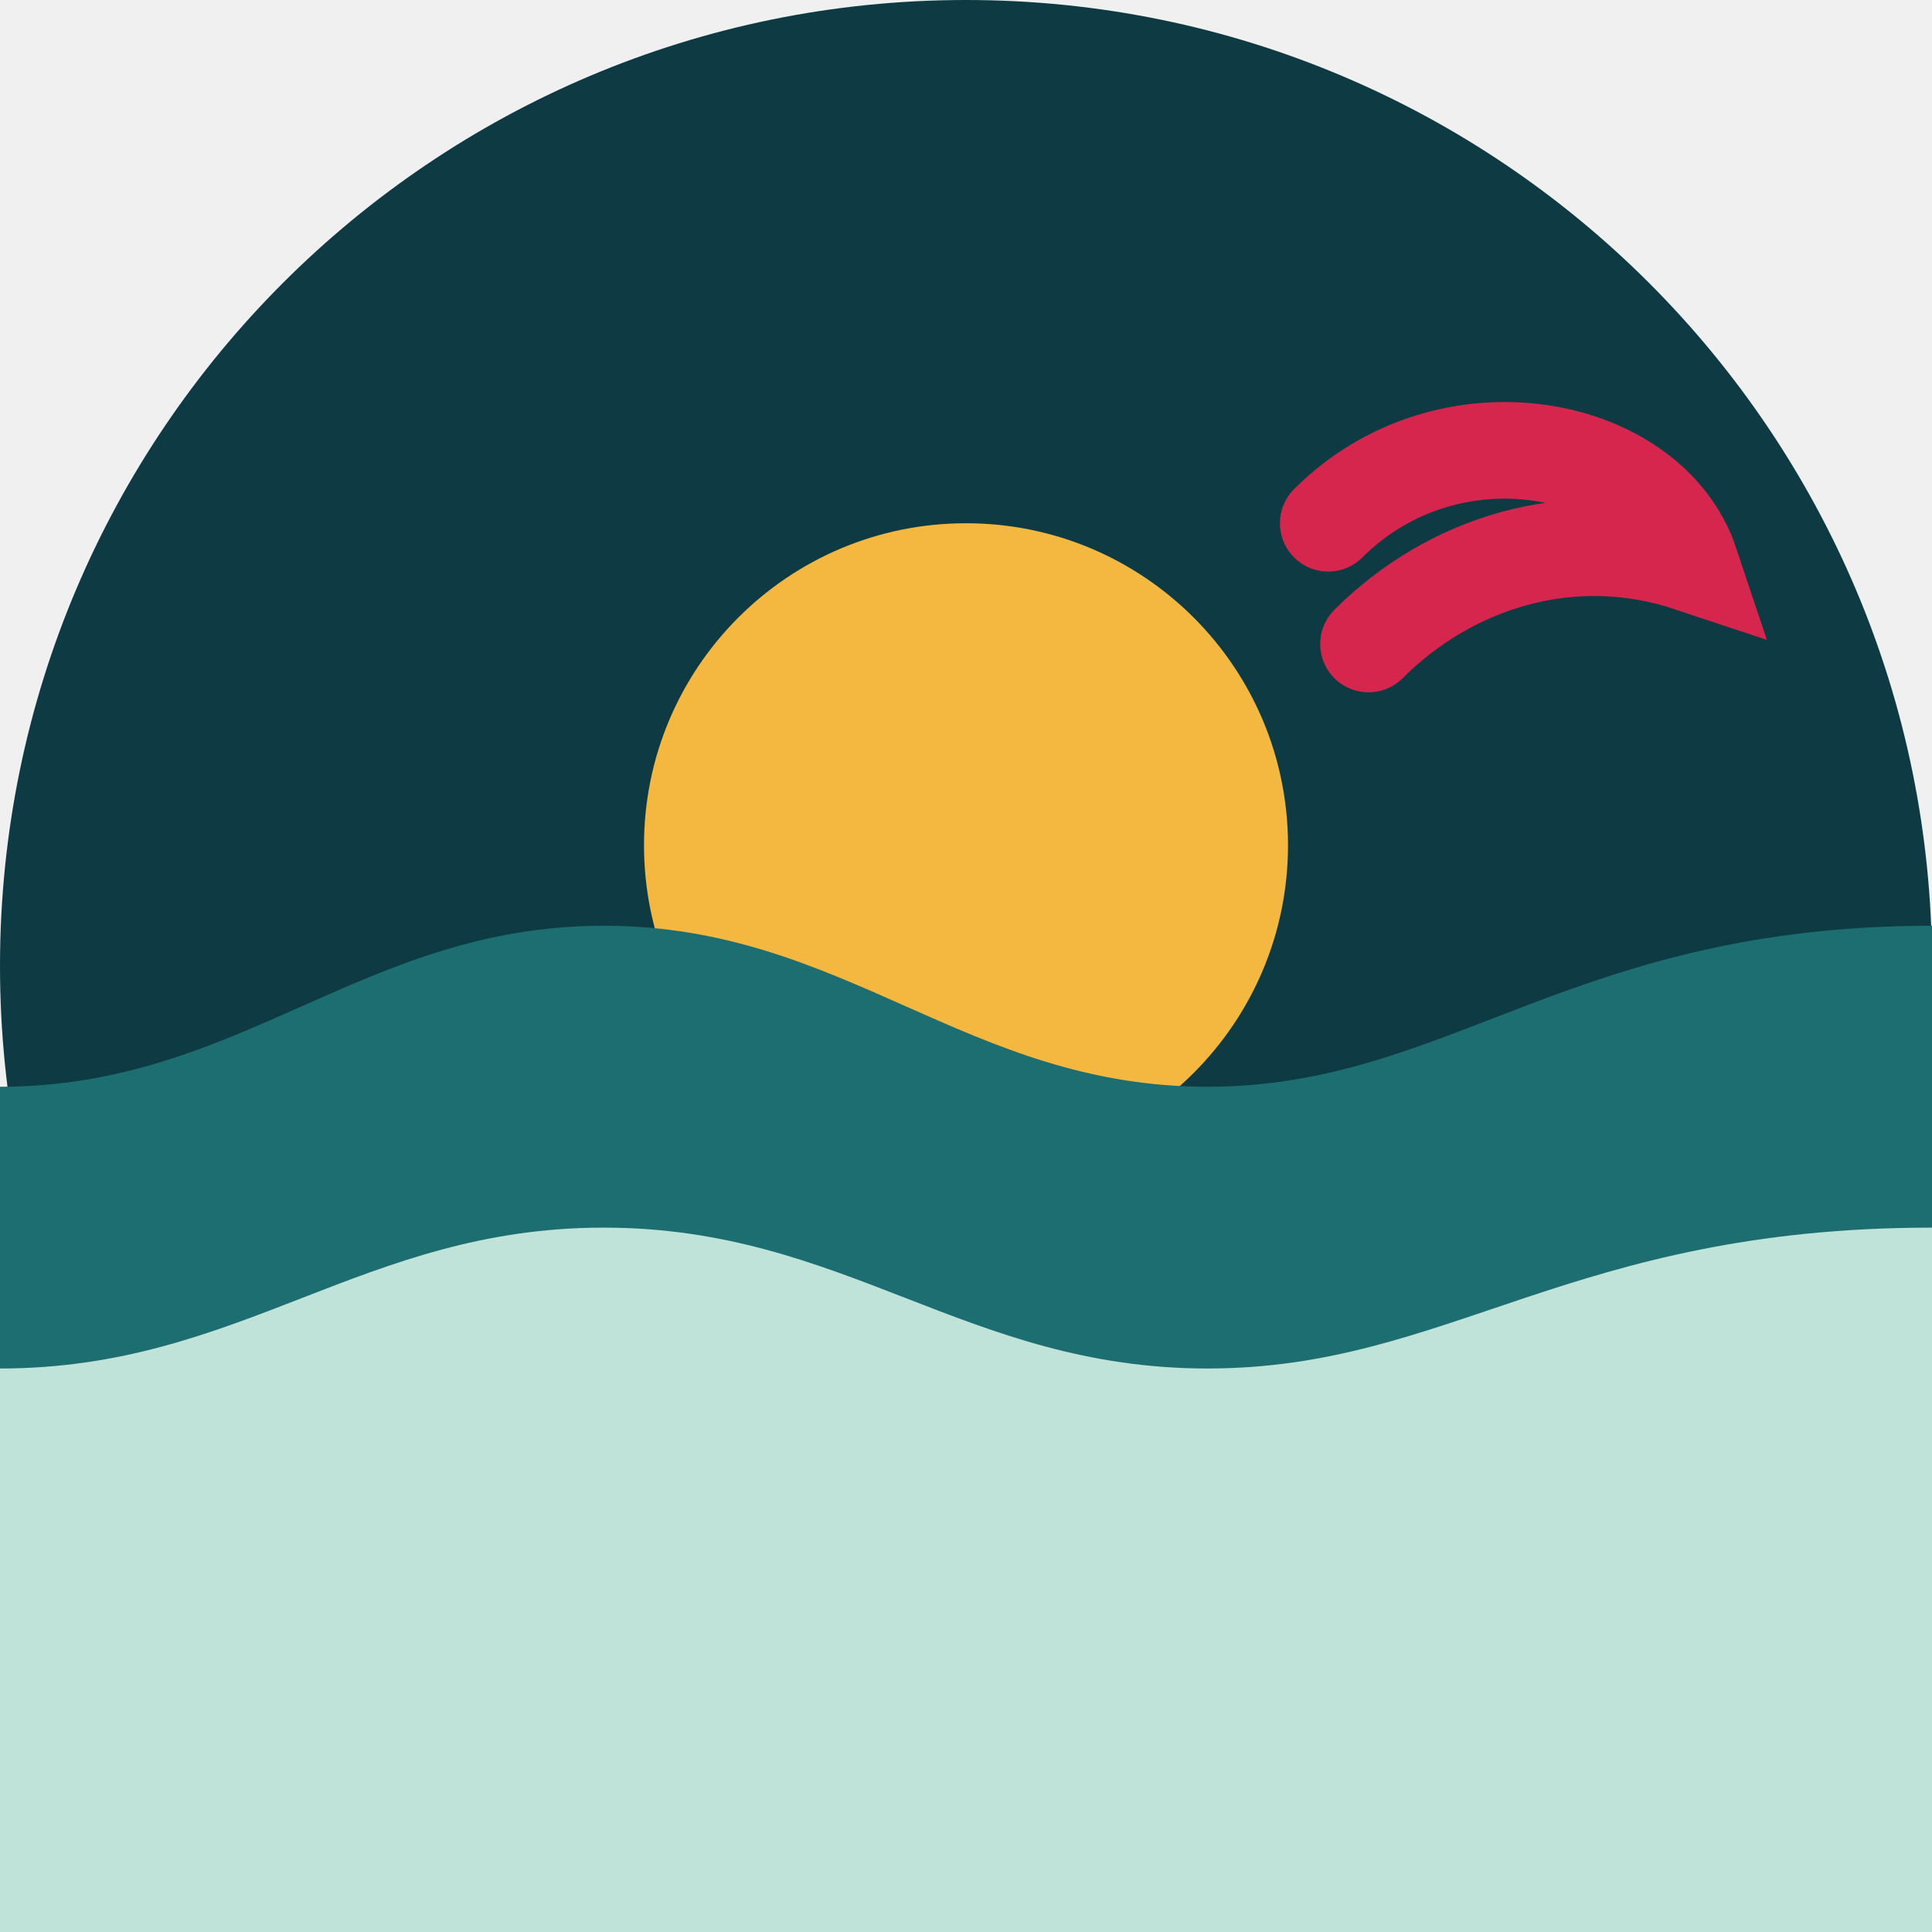
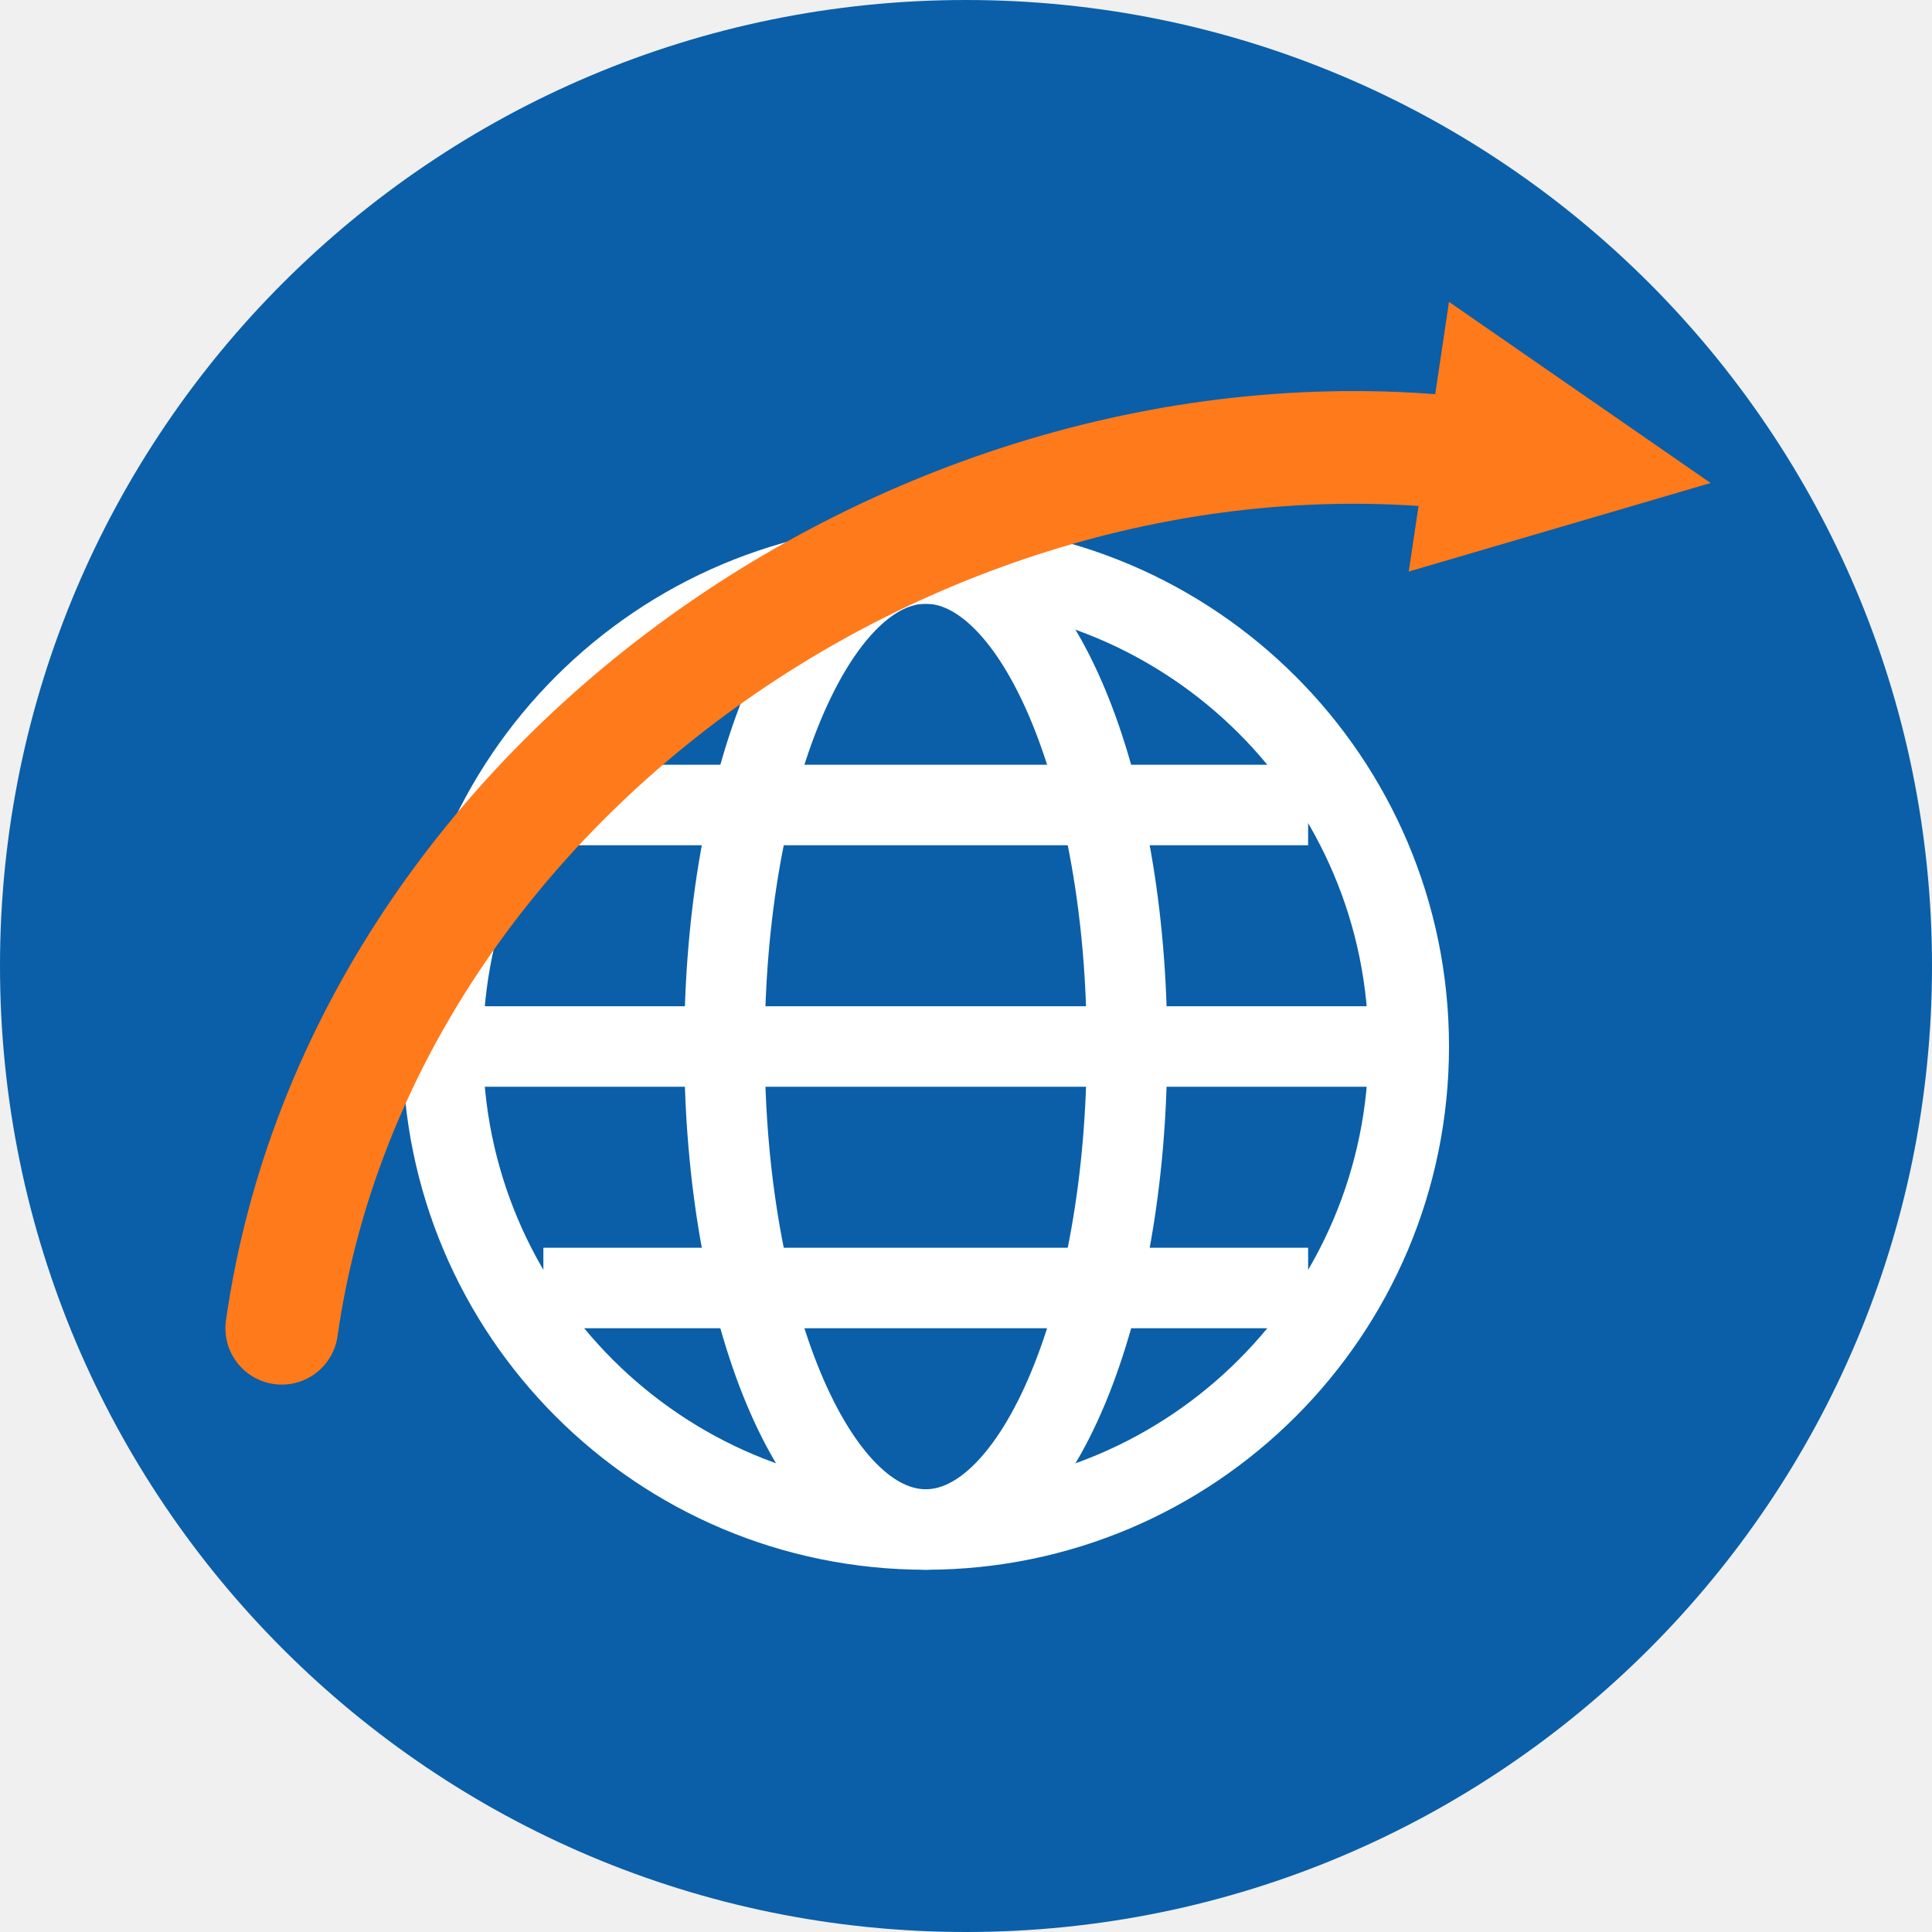
<svg xmlns="http://www.w3.org/2000/svg" viewBox="0 0 48 48" role="img" aria-label="Vacations4Less">
-   <circle cx="24" cy="24" r="24" fill="#0E3B43" />
-   <circle cx="24" cy="21" r="8" fill="#F4B740" />
-   <path d="M0 27c6 0 9-4 15-4s9 4 15 4 9-4 18-4v25H0z" fill="#1C6E70" />
-   <path d="M0 34c6 0 9-3.5 15-3.5S24 34 30 34s9-3.5 18-3.5V48H0z" fill="#BFE3D9" />
-   <path d="M33 13c3-3 8-2 9 1-3-1-6 0-8 2" fill="none" stroke="#D7264E" stroke-width="2.4" stroke-linecap="round" />
+   <circle cx="24" cy="24" r="24" fill="#0A5FA8" />
+   <g fill="none" stroke="#fff" stroke-width="2">
+     <circle cx="23" cy="26" r="12" />
+     <ellipse cx="23" cy="26" rx="5" ry="12" />
+     <path d="M11 26h24M13.5 20h19M13.5 32h19" />
+   </g>
+   <path d="M7 33C9 19 24 9 38 11.5" fill="none" stroke="#FF7A1A" stroke-width="2.8" stroke-linecap="round" />
+   <path d="M36 7.5l6.5 4.5-7.5 2.2z" fill="#FF7A1A" />
</svg>
